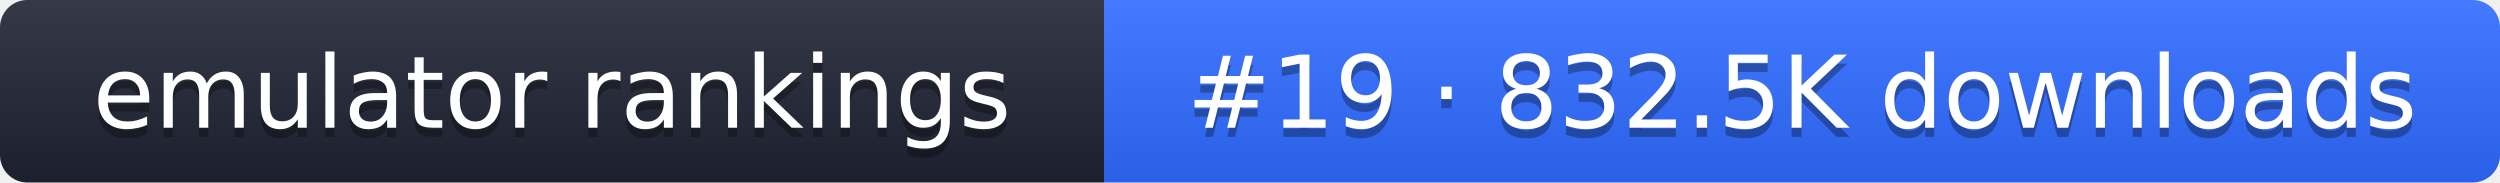
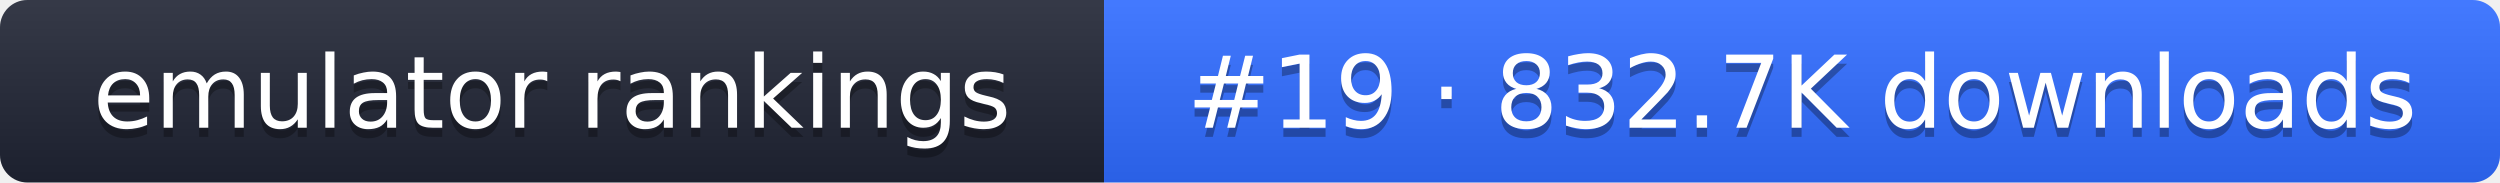
- <svg xmlns="http://www.w3.org/2000/svg" width="274" height="20" role="img" aria-label="emulator rankings: #19 · 832.5K downloads">
+ <svg xmlns="http://www.w3.org/2000/svg" width="274" height="20" role="img" aria-label="emulator rankings: #19 · 832.7K downloads">
  <linearGradient id="g" x2="0" y2="100%">
    <stop offset="0" stop-color="#fff" stop-opacity=".1" />
    <stop offset="1" stop-opacity=".1" />
  </linearGradient>
  <clipPath id="r">
    <rect width="274" height="20" rx="3" fill="#fff" />
  </clipPath>
  <g clip-path="url(#r)">
    <rect width="121" height="20" fill="#1f2433" />
    <rect x="121" width="153" height="20" fill="#2f6bff" />
    <rect width="274" height="20" fill="url(#g)" />
  </g>
  <g fill="#fff" text-anchor="middle" font-family="Verdana,DejaVu Sans,sans-serif" font-size="11">
    <text x="60.5" y="15" fill="#010101" fill-opacity=".3">emulator rankings</text>
    <text x="60.5" y="14">emulator rankings</text>
-     <text x="197.5" y="15" fill="#010101" fill-opacity=".3">#19 · 832.5K downloads</text>
-     <text x="197.5" y="14">#19 · 832.5K downloads</text>
+     <text x="197.5" y="15" fill="#010101" fill-opacity=".3">#19 · 832.7K downloads</text>
+     <text x="197.5" y="14">#19 · 832.7K downloads</text>
  </g>
</svg>
